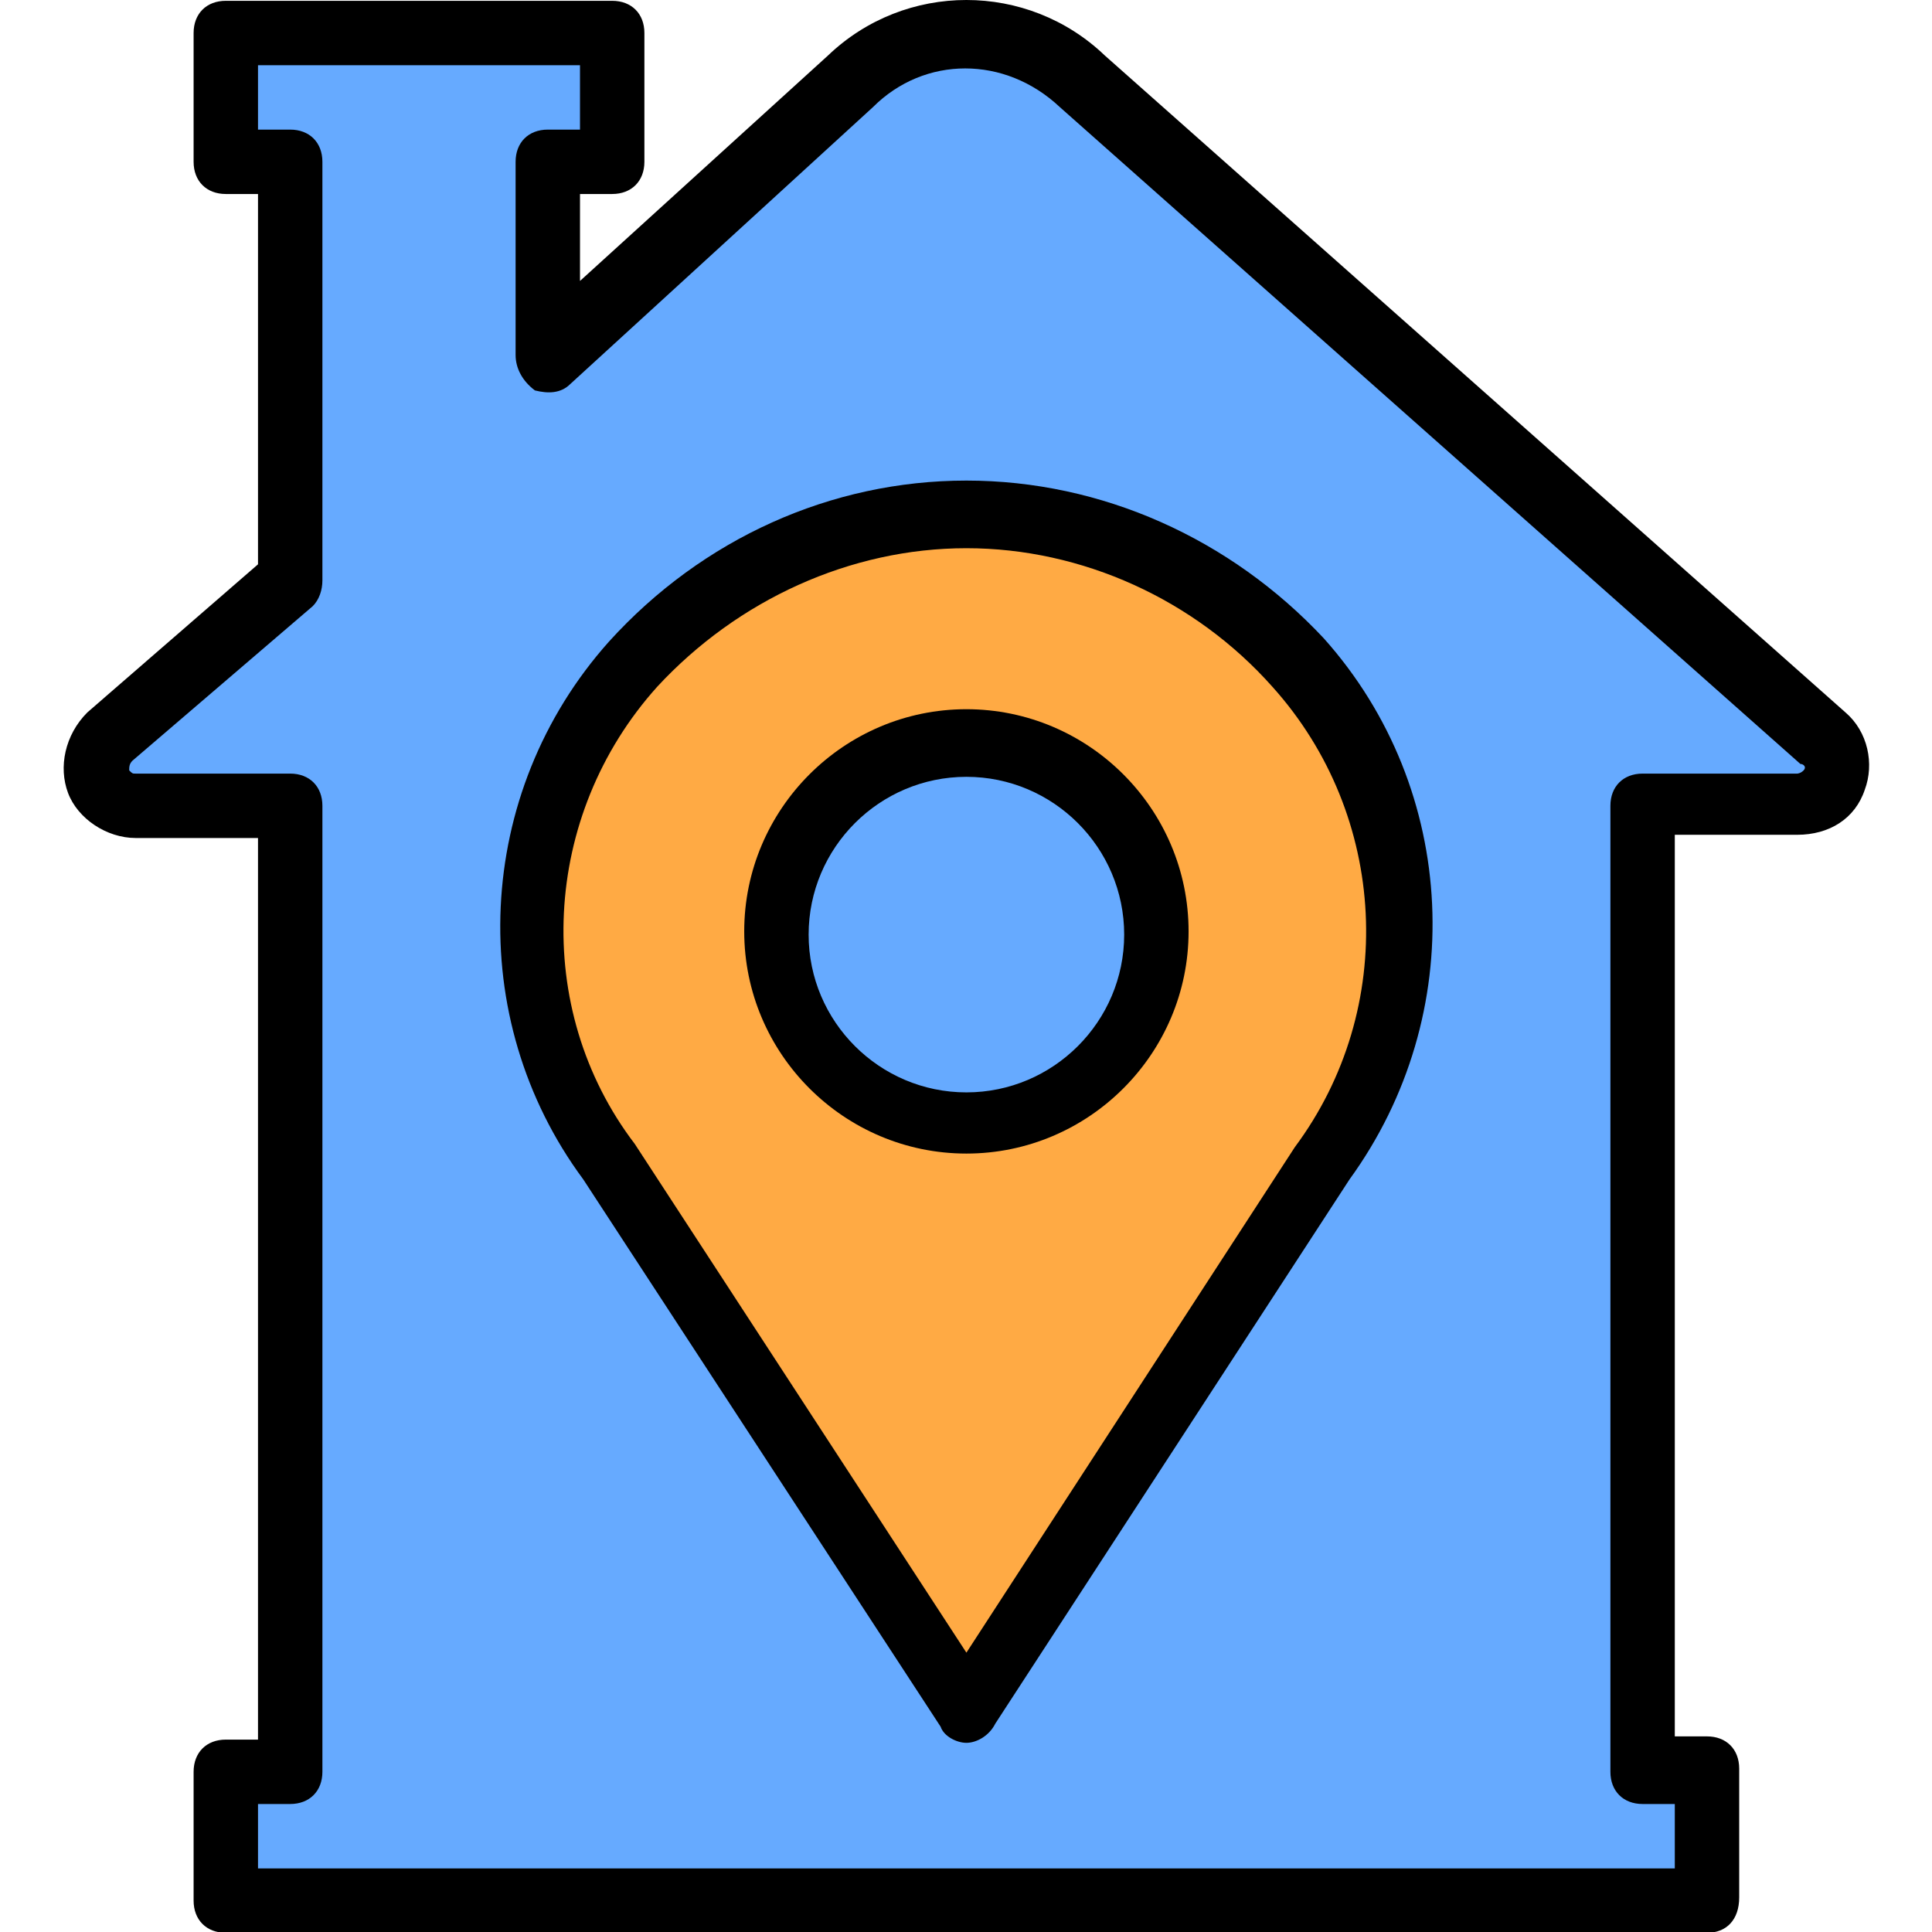
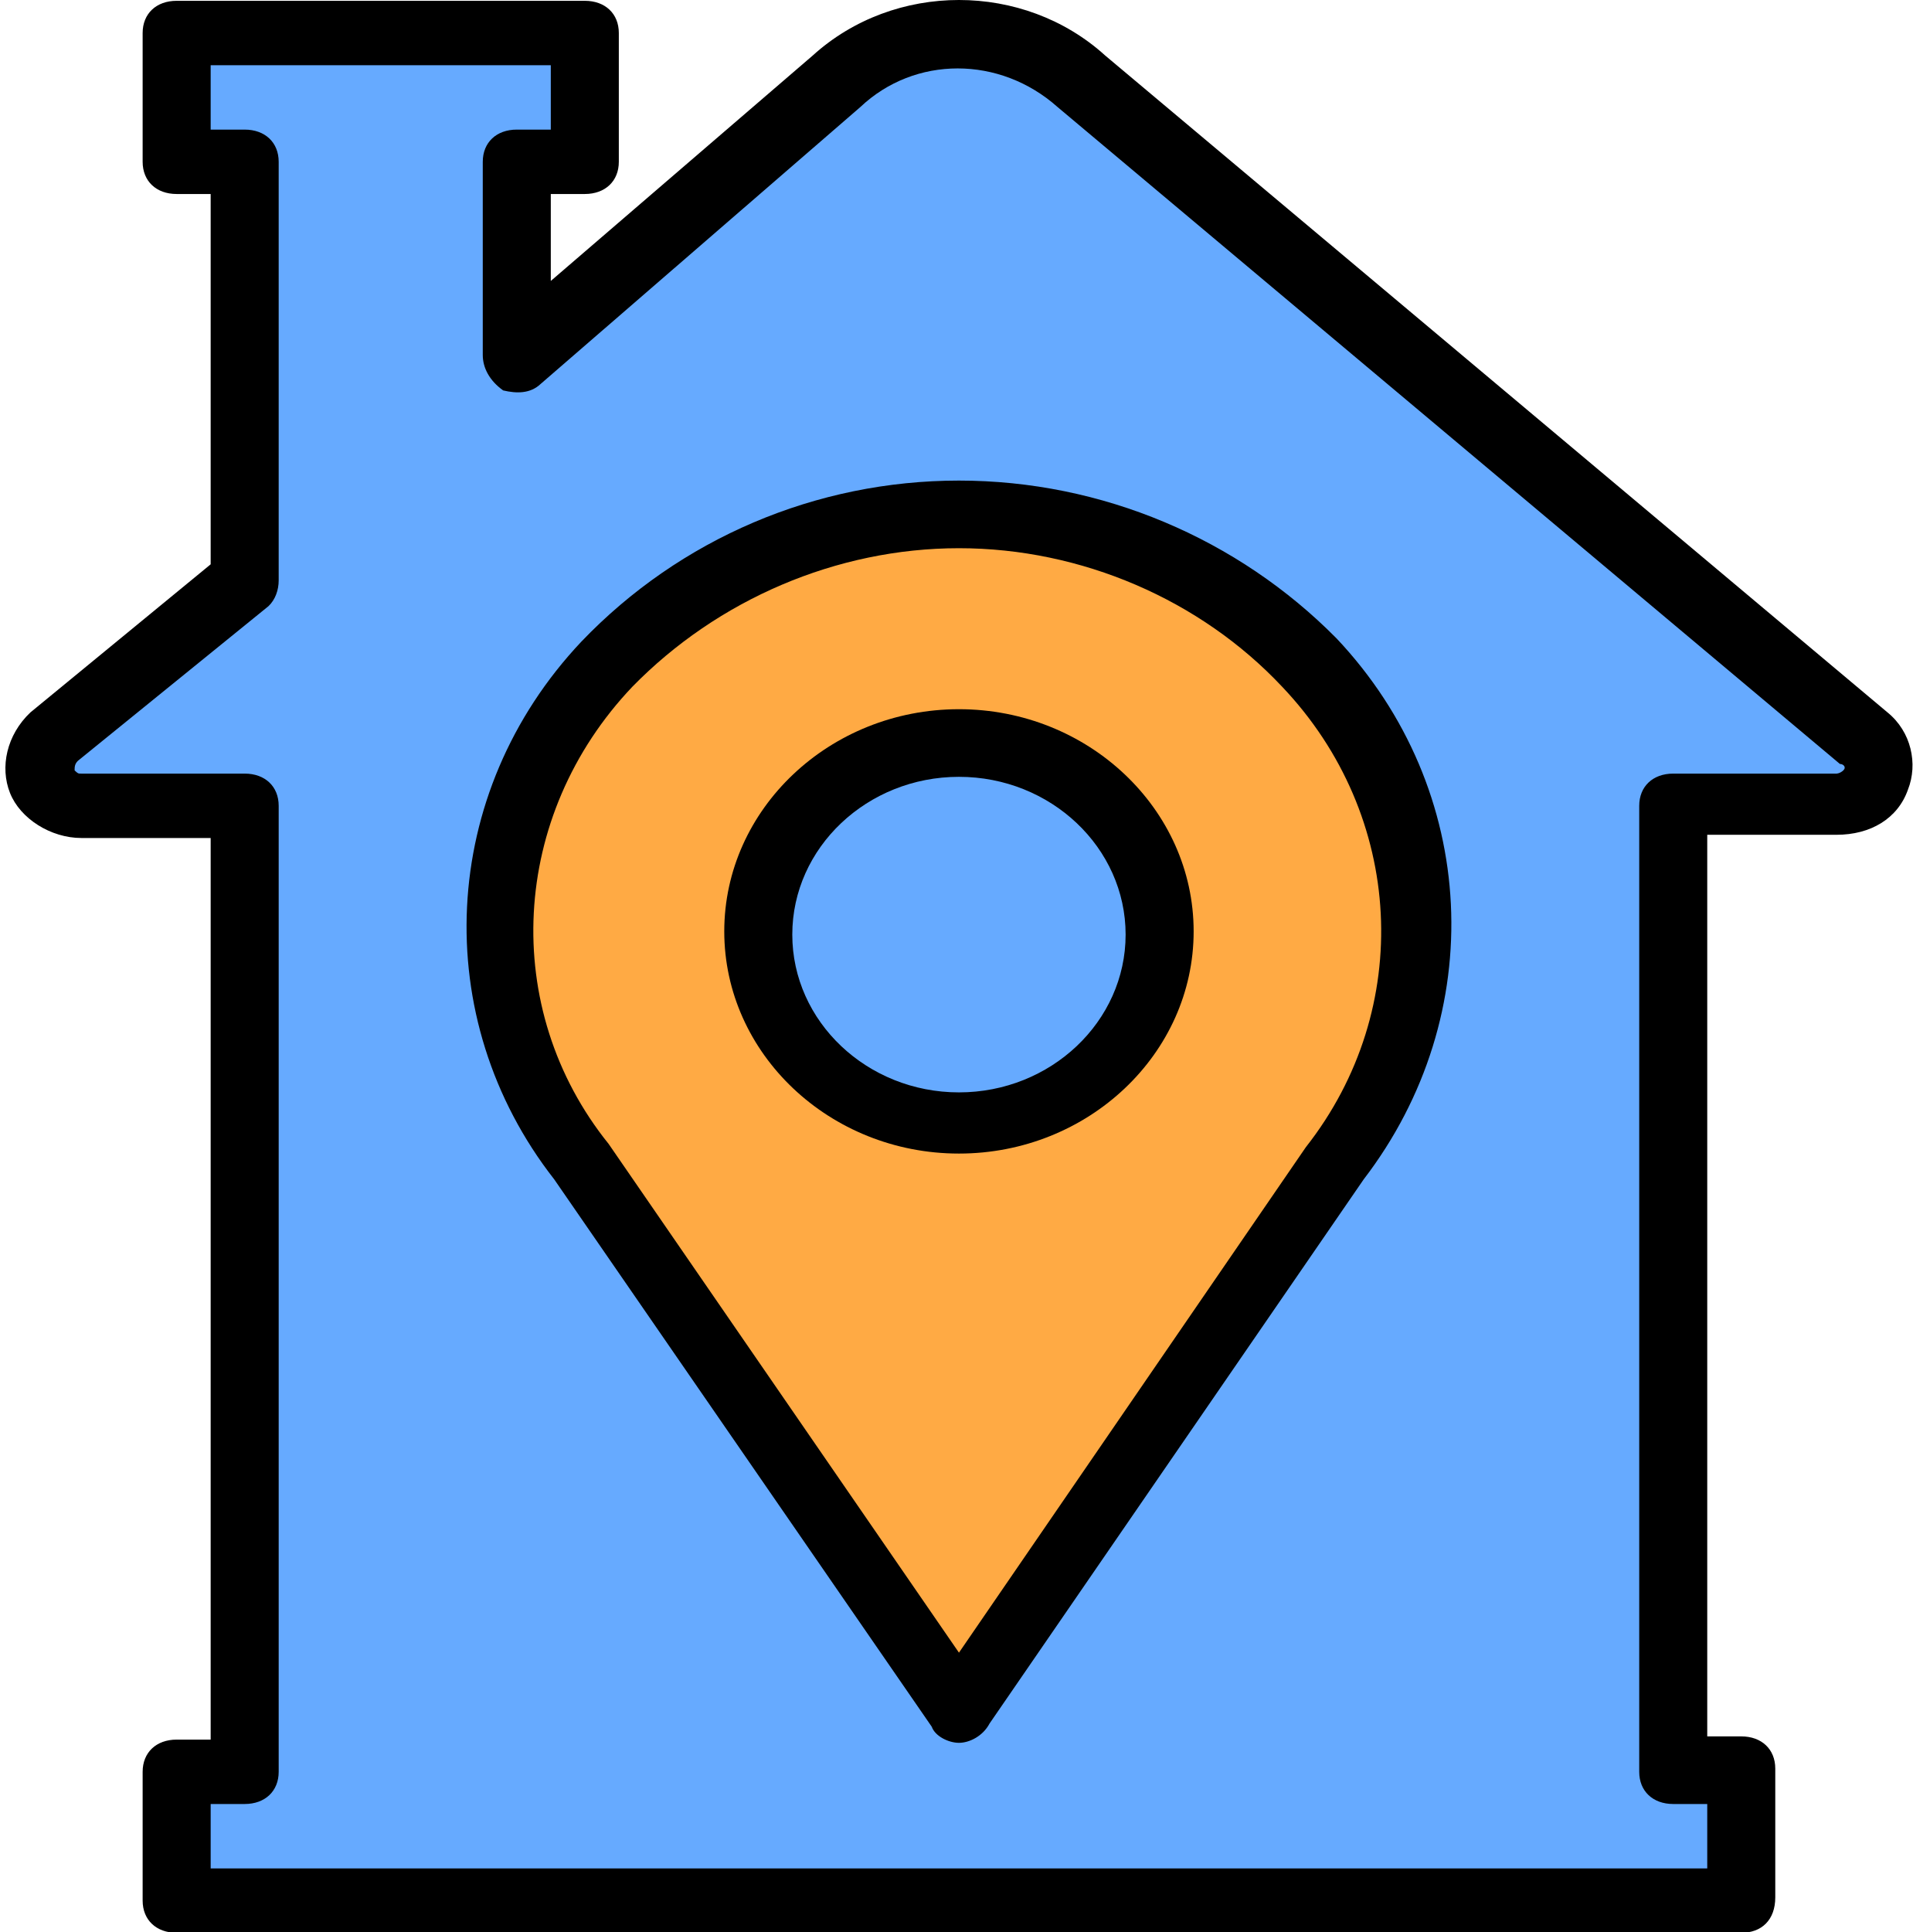
- <svg xmlns="http://www.w3.org/2000/svg" version="1.1" id="Layer_1" x="0px" y="0px" viewBox="0 0 512 512" style="enable-background:new 0 0 512 512;" xml:space="preserve">
-   <g transform="translate(1 1)">
-     <path style="fill:#6af;" d="M144.173,93.08v-51.2h17.067V7.747H58.84V41.88h17.067v110.933l-47.787,40.96   c-6.827,6.827-2.56,18.773,6.827,18.773h40.96v256H58.84v34.133h392.533v-34.133h-17.067v-256h40.96   c9.387,0,13.653-11.947,6.827-17.92L285.827,20.547c-17.067-16.213-44.373-16.213-61.44,0L144.173,93.08z" />
-     <path style="fill:#fa4;" d="M348.973,307.267l-93.867,145.067l-94.72-145.067c-29.867-40.107-26.453-94.72,5.973-131.413l0,0   c46.933-52.053,128.853-52.053,175.787,0l0,0C376.28,212.547,378.84,268.013,348.973,307.267" />
-     <path style="fill:#6af;" d="M305.453,245.827c0-27.307-22.187-50.347-50.347-50.347c-28.16,0-50.347,22.187-50.347,50.347   s22.187,50.347,50.347,50.347C283.267,296.173,305.453,273.987,305.453,245.827" />
-     <path d="M451.373,511.213H58.84c-5.12,0-8.533-3.413-8.533-8.533v-34.133c0-5.12,3.413-8.533,8.533-8.533h8.533V221.08H34.947   c-7.68,0-15.36-5.12-17.92-11.947s-0.853-15.36,5.12-21.333l45.227-39.253V50.413H58.84c-5.12,0-8.533-3.413-8.533-8.533V7.747   c0-5.12,3.413-8.533,8.533-8.533h102.4c5.12,0,8.533,3.413,8.533,8.533V41.88c0,5.12-3.413,8.533-8.533,8.533h-8.533v23.04   l65.707-59.733c20.48-19.627,52.907-19.627,73.387,0L488.067,187.8c5.973,5.12,7.68,13.653,5.12,20.48   c-2.56,7.68-9.387,11.947-17.92,11.947H442.84V459.16h8.533c5.12,0,8.533,3.413,8.533,8.533v34.133   C459.907,507.8,456.493,511.213,451.373,511.213z M67.373,494.147H442.84V477.08h-8.533c-5.12,0-8.533-3.413-8.533-8.533v-256   c0-5.12,3.413-8.533,8.533-8.533h40.96c0,0,0.853,0,1.707-0.853c0.853-0.853,0-1.707-0.853-1.707L279.853,27.373   c-14.507-13.653-35.84-13.653-49.493,0l-80.213,73.387c-2.56,2.56-5.973,2.56-9.387,1.707c-3.413-2.56-5.12-5.973-5.12-9.387v-51.2   c0-5.12,3.413-8.533,8.533-8.533h8.533V16.28H67.373v17.067h8.533c5.12,0,8.533,3.413,8.533,8.533v110.933   c0,2.56-0.853,5.12-2.56,6.827L34.093,200.6c-0.853,0.853-0.853,1.707-0.853,2.56c0.853,0.853,0.853,0.853,1.707,0.853h40.96   c5.12,0,8.533,3.413,8.533,8.533v256c0,5.12-3.413,8.533-8.533,8.533h-8.533V494.147z" />
-     <path d="M255.107,460.867c-2.56,0-5.973-1.707-6.827-4.267l-94.72-145.067c-31.573-42.667-29.013-102.4,6.827-142.507   c24.747-27.307,58.88-42.667,94.72-42.667s69.973,15.36,94.72,41.813c35.84,40.107,38.4,99.84,6.827,143.36l-93.867,144.213   C261.08,459.16,257.667,460.867,255.107,460.867z M255.107,144.28c-30.72,0-60.587,13.653-81.92,36.693   c-30.72,34.133-33.28,85.333-5.973,121.173l87.893,134.827L342.147,303l0,0c27.307-36.693,24.747-87.893-5.973-122.027   C315.693,157.933,285.827,144.28,255.107,144.28z" />
-     <path d="M255.107,304.707c-32.427,0-58.88-26.453-58.88-58.88s26.453-58.88,58.88-58.88s58.88,26.453,58.88,58.88   S287.533,304.707,255.107,304.707z M255.107,204.867c-23.04,0-41.813,18.773-41.813,41.813c0,23.04,18.773,41.813,41.813,41.813   c23.04,0,41.813-18.773,41.813-41.813S278.147,204.867,255.107,204.867z" />
+ <svg xmlns="http://www.w3.org/2000/svg" version="1.1" id="Layer_1" x="0px" y="0px" viewBox="0 0 507 512" xml:space="preserve" width="507" height="512">
+   <defs id="defs109" />
+   <g transform="matrix(1.056563,0,0,1,-15.34326,1)" id="g104">
+     <path style="fill:#66aaff" d="M 144.173,93.08 V 41.88 H 161.24 V 7.747 H 58.84 V 41.88 h 17.067 v 110.933 l -47.787,40.96 c -6.827,6.827 -2.56,18.773 6.827,18.773 h 40.96 v 256 H 58.84 v 34.133 h 392.533 v -34.133 h -17.067 v -256 h 40.96 c 9.387,0 13.653,-11.947 6.827,-17.92 L 285.827,20.547 c -17.067,-16.213 -44.373,-16.213 -61.44,0 z" id="path92" />
+     <path style="fill:#ffaa44" d="m 348.973,307.267 -93.867,145.067 -94.72,-145.067 c -29.867,-40.107 -26.453,-94.72 5.973,-131.413 v 0 c 46.933,-52.053 128.853,-52.053 175.787,0 v 0 c 34.134,36.693 36.694,92.159 6.827,131.413" id="path94" />
+     <path style="fill:#66aaff" d="m 305.453,245.827 c 0,-27.307 -22.187,-50.347 -50.347,-50.347 -28.16,0 -50.347,22.187 -50.347,50.347 0,28.16 22.187,50.347 50.347,50.347 28.161,-10e-4 50.347,-22.187 50.347,-50.347" id="path96" />
+     <path d="M 451.373,511.213 H 58.84 c -5.12,0 -8.533,-3.413 -8.533,-8.533 v -34.133 c 0,-5.12 3.413,-8.533 8.533,-8.533 h 8.533 V 221.08 H 34.947 c -7.68,0 -15.36,-5.12 -17.92,-11.947 -2.56,-6.827 -0.853,-15.36 5.12,-21.333 L 67.374,148.547 V 50.413 H 58.84 C 53.72,50.413 50.307,47 50.307,41.88 V 7.747 c 0,-5.12 3.413,-8.533 8.533,-8.533 h 102.4 c 5.12,0 8.533,3.413 8.533,8.533 V 41.88 c 0,5.12 -3.413,8.533 -8.533,8.533 h -8.533 v 23.04 L 218.414,13.72 c 20.48,-19.627 52.907,-19.627 73.387,0 L 488.067,187.8 c 5.973,5.12 7.68,13.653 5.12,20.48 -2.56,7.68 -9.387,11.947 -17.92,11.947 H 442.84 V 459.16 h 8.533 c 5.12,0 8.533,3.413 8.533,8.533 v 34.133 c 10e-4,5.974 -3.413,9.387 -8.533,9.387 z m -384,-17.066 H 442.84 V 477.08 h -8.533 c -5.12,0 -8.533,-3.413 -8.533,-8.533 v -256 c 0,-5.12 3.413,-8.533 8.533,-8.533 h 40.96 c 0,0 0.853,0 1.707,-0.853 0.853,-0.853 0,-1.707 -0.853,-1.707 L 279.853,27.373 c -14.507,-13.653 -35.84,-13.653 -49.493,0 l -80.213,73.387 c -2.56,2.56 -5.973,2.56 -9.387,1.707 -3.413,-2.56 -5.12,-5.973 -5.12,-9.387 v -51.2 c 0,-5.12 3.413,-8.533 8.533,-8.533 h 8.533 V 16.28 H 67.373 v 17.067 h 8.533 c 5.12,0 8.533,3.413 8.533,8.533 v 110.933 c 0,2.56 -0.853,5.12 -2.56,6.827 L 34.093,200.6 c -0.853,0.853 -0.853,1.707 -0.853,2.56 0.853,0.853 0.853,0.853 1.707,0.853 h 40.96 c 5.12,0 8.533,3.413 8.533,8.533 v 256 c 0,5.12 -3.413,8.533 -8.533,8.533 h -8.533 v 17.068 z" id="path98" />
+     <path d="m 255.107,460.867 c -2.56,0 -5.973,-1.707 -6.827,-4.267 L 153.56,311.533 c -31.573,-42.667 -29.013,-102.4 6.827,-142.507 24.747,-27.307 58.88,-42.667 94.72,-42.667 35.84,0 69.973,15.36 94.72,41.813 35.84,40.107 38.4,99.84 6.827,143.36 l -93.867,144.213 c -1.707,3.415 -5.12,5.122 -7.68,5.122 z m 0,-316.587 c -30.72,0 -60.587,13.653 -81.92,36.693 -30.72,34.133 -33.28,85.333 -5.973,121.173 L 255.107,436.973 342.147,303 v 0 c 27.307,-36.693 24.747,-87.893 -5.973,-122.027 -20.481,-23.04 -50.347,-36.693 -81.067,-36.693 z" id="path100" />
+     <path d="m 255.107,304.707 c -32.427,0 -58.88,-26.453 -58.88,-58.88 0,-32.427 26.453,-58.88 58.88,-58.88 32.427,0 58.88,26.453 58.88,58.88 0,32.427 -26.454,58.88 -58.88,58.88 z m 0,-99.84 c -23.04,0 -41.813,18.773 -41.813,41.813 0,23.04 18.773,41.813 41.813,41.813 23.04,0 41.813,-18.773 41.813,-41.813 0,-23.04 -18.773,-41.813 -41.813,-41.813 z" id="path102" />
  </g>
</svg>
